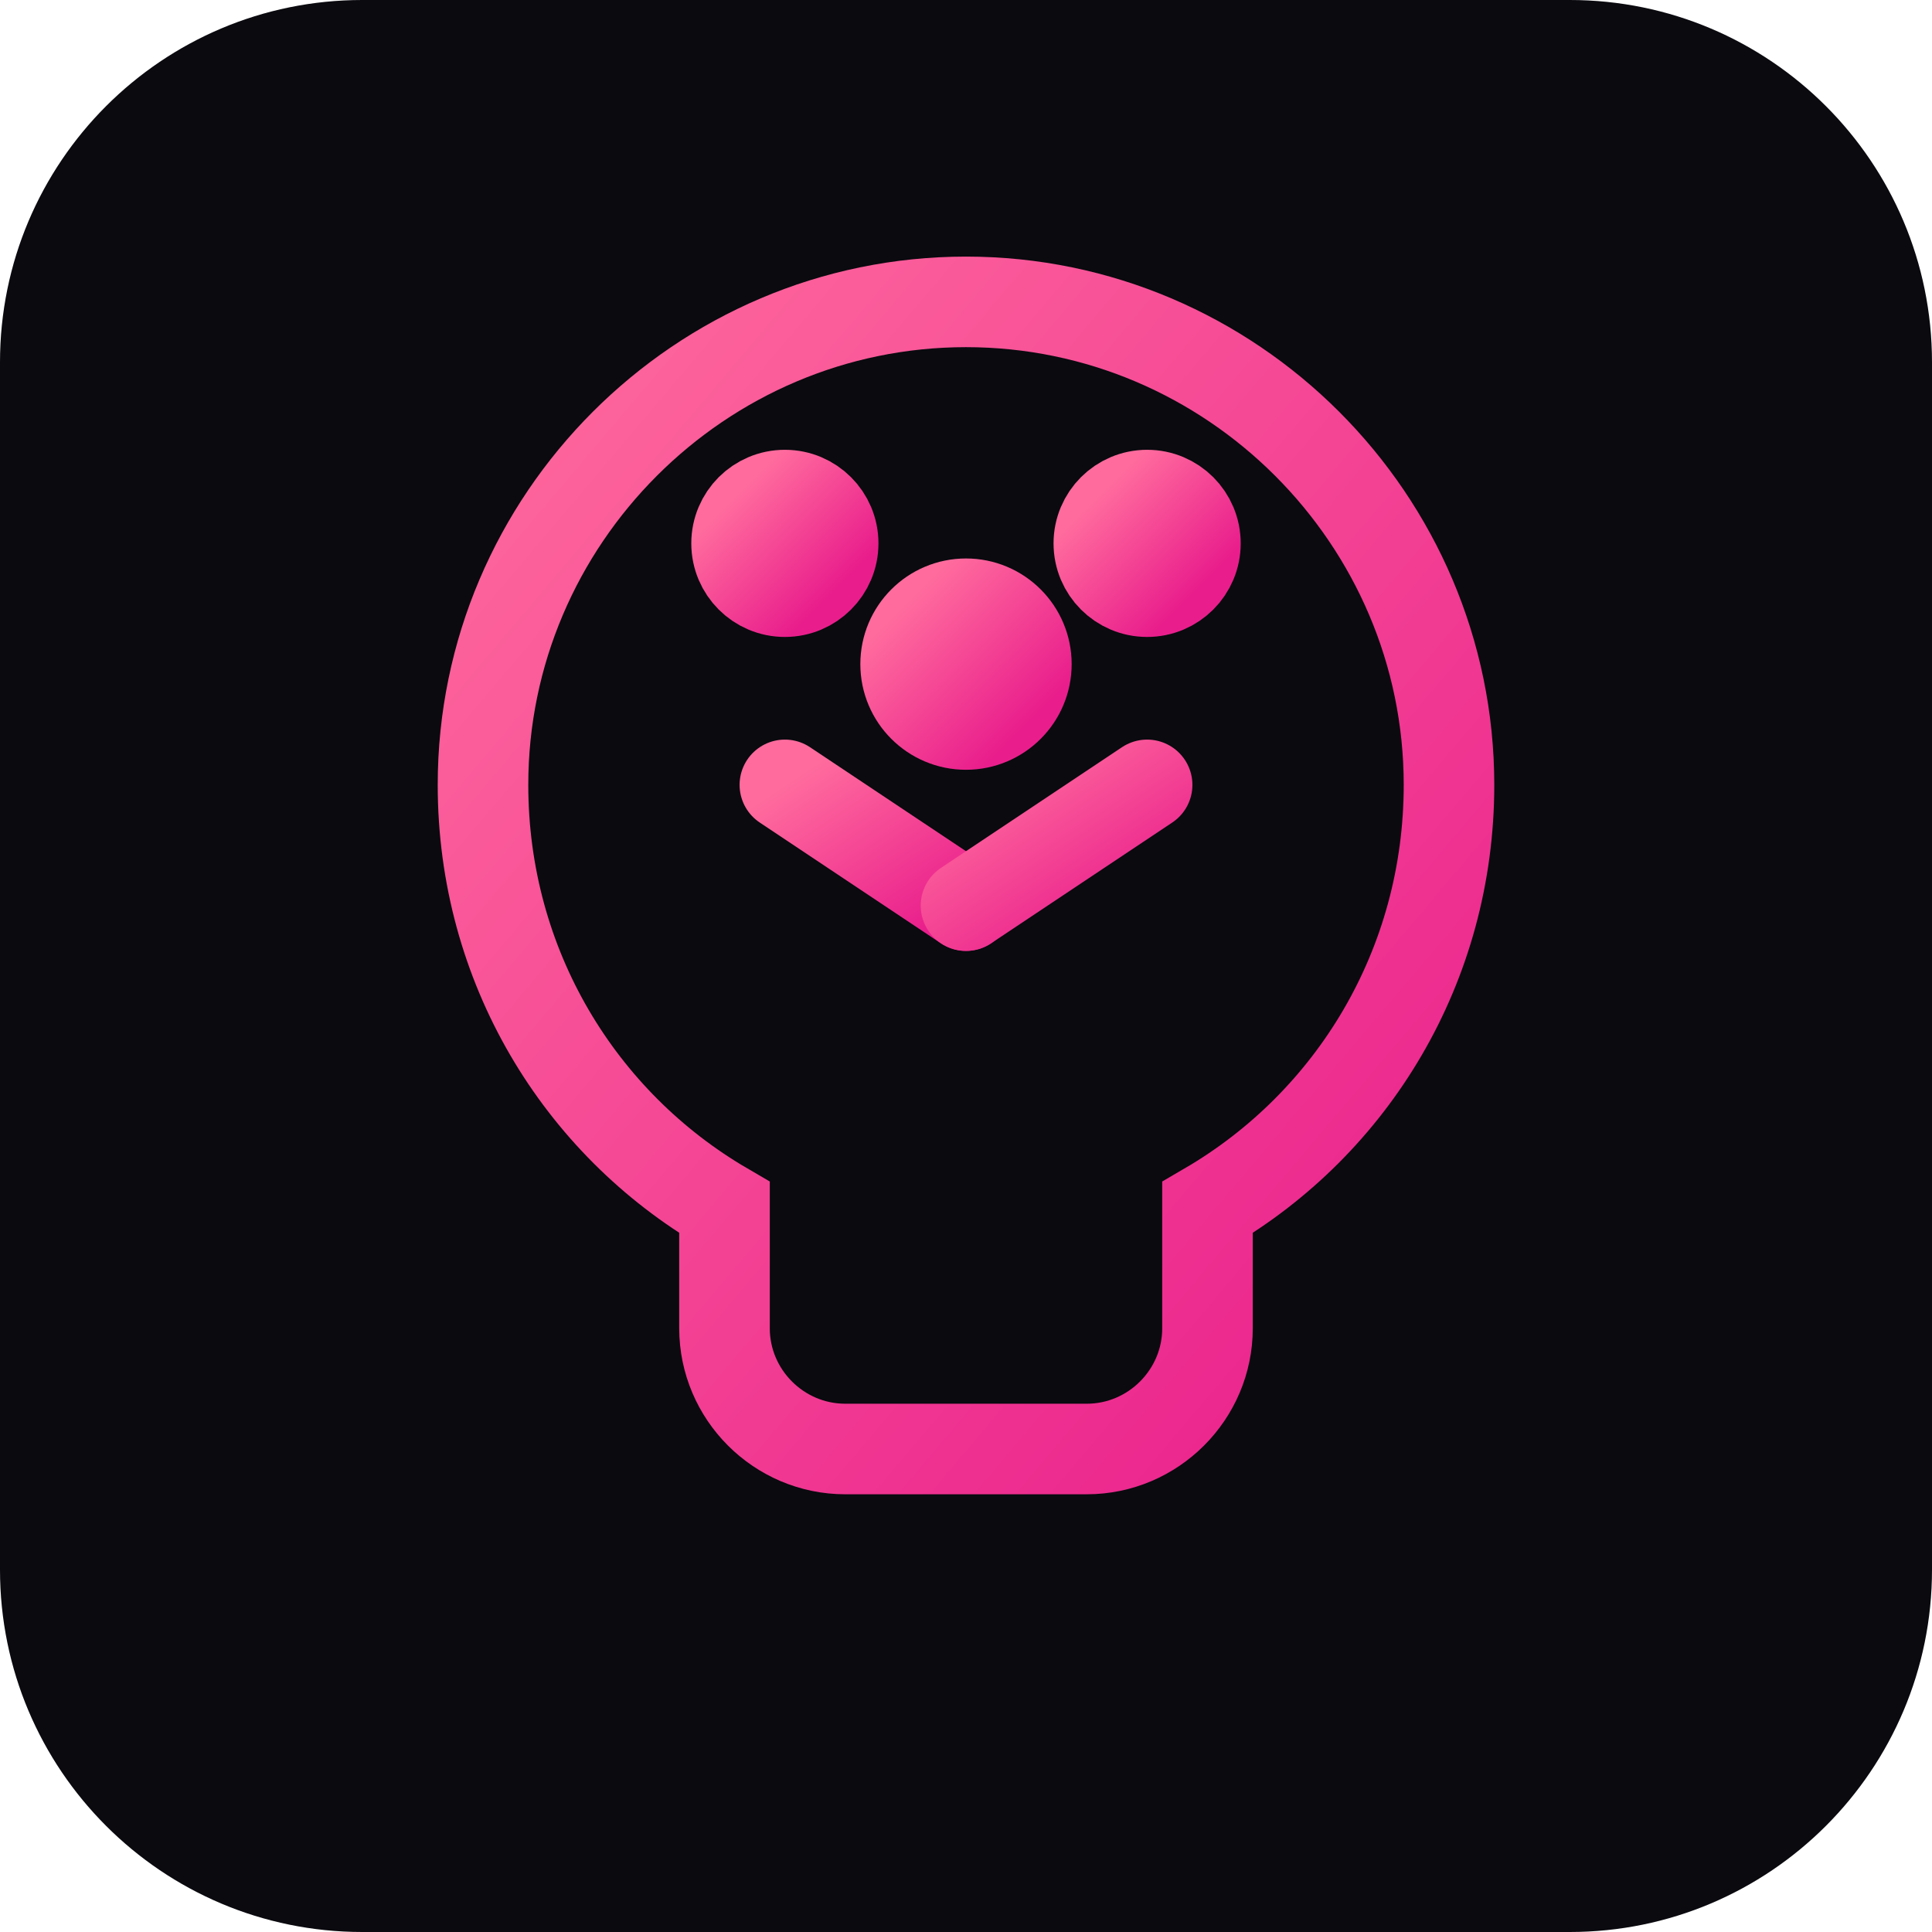
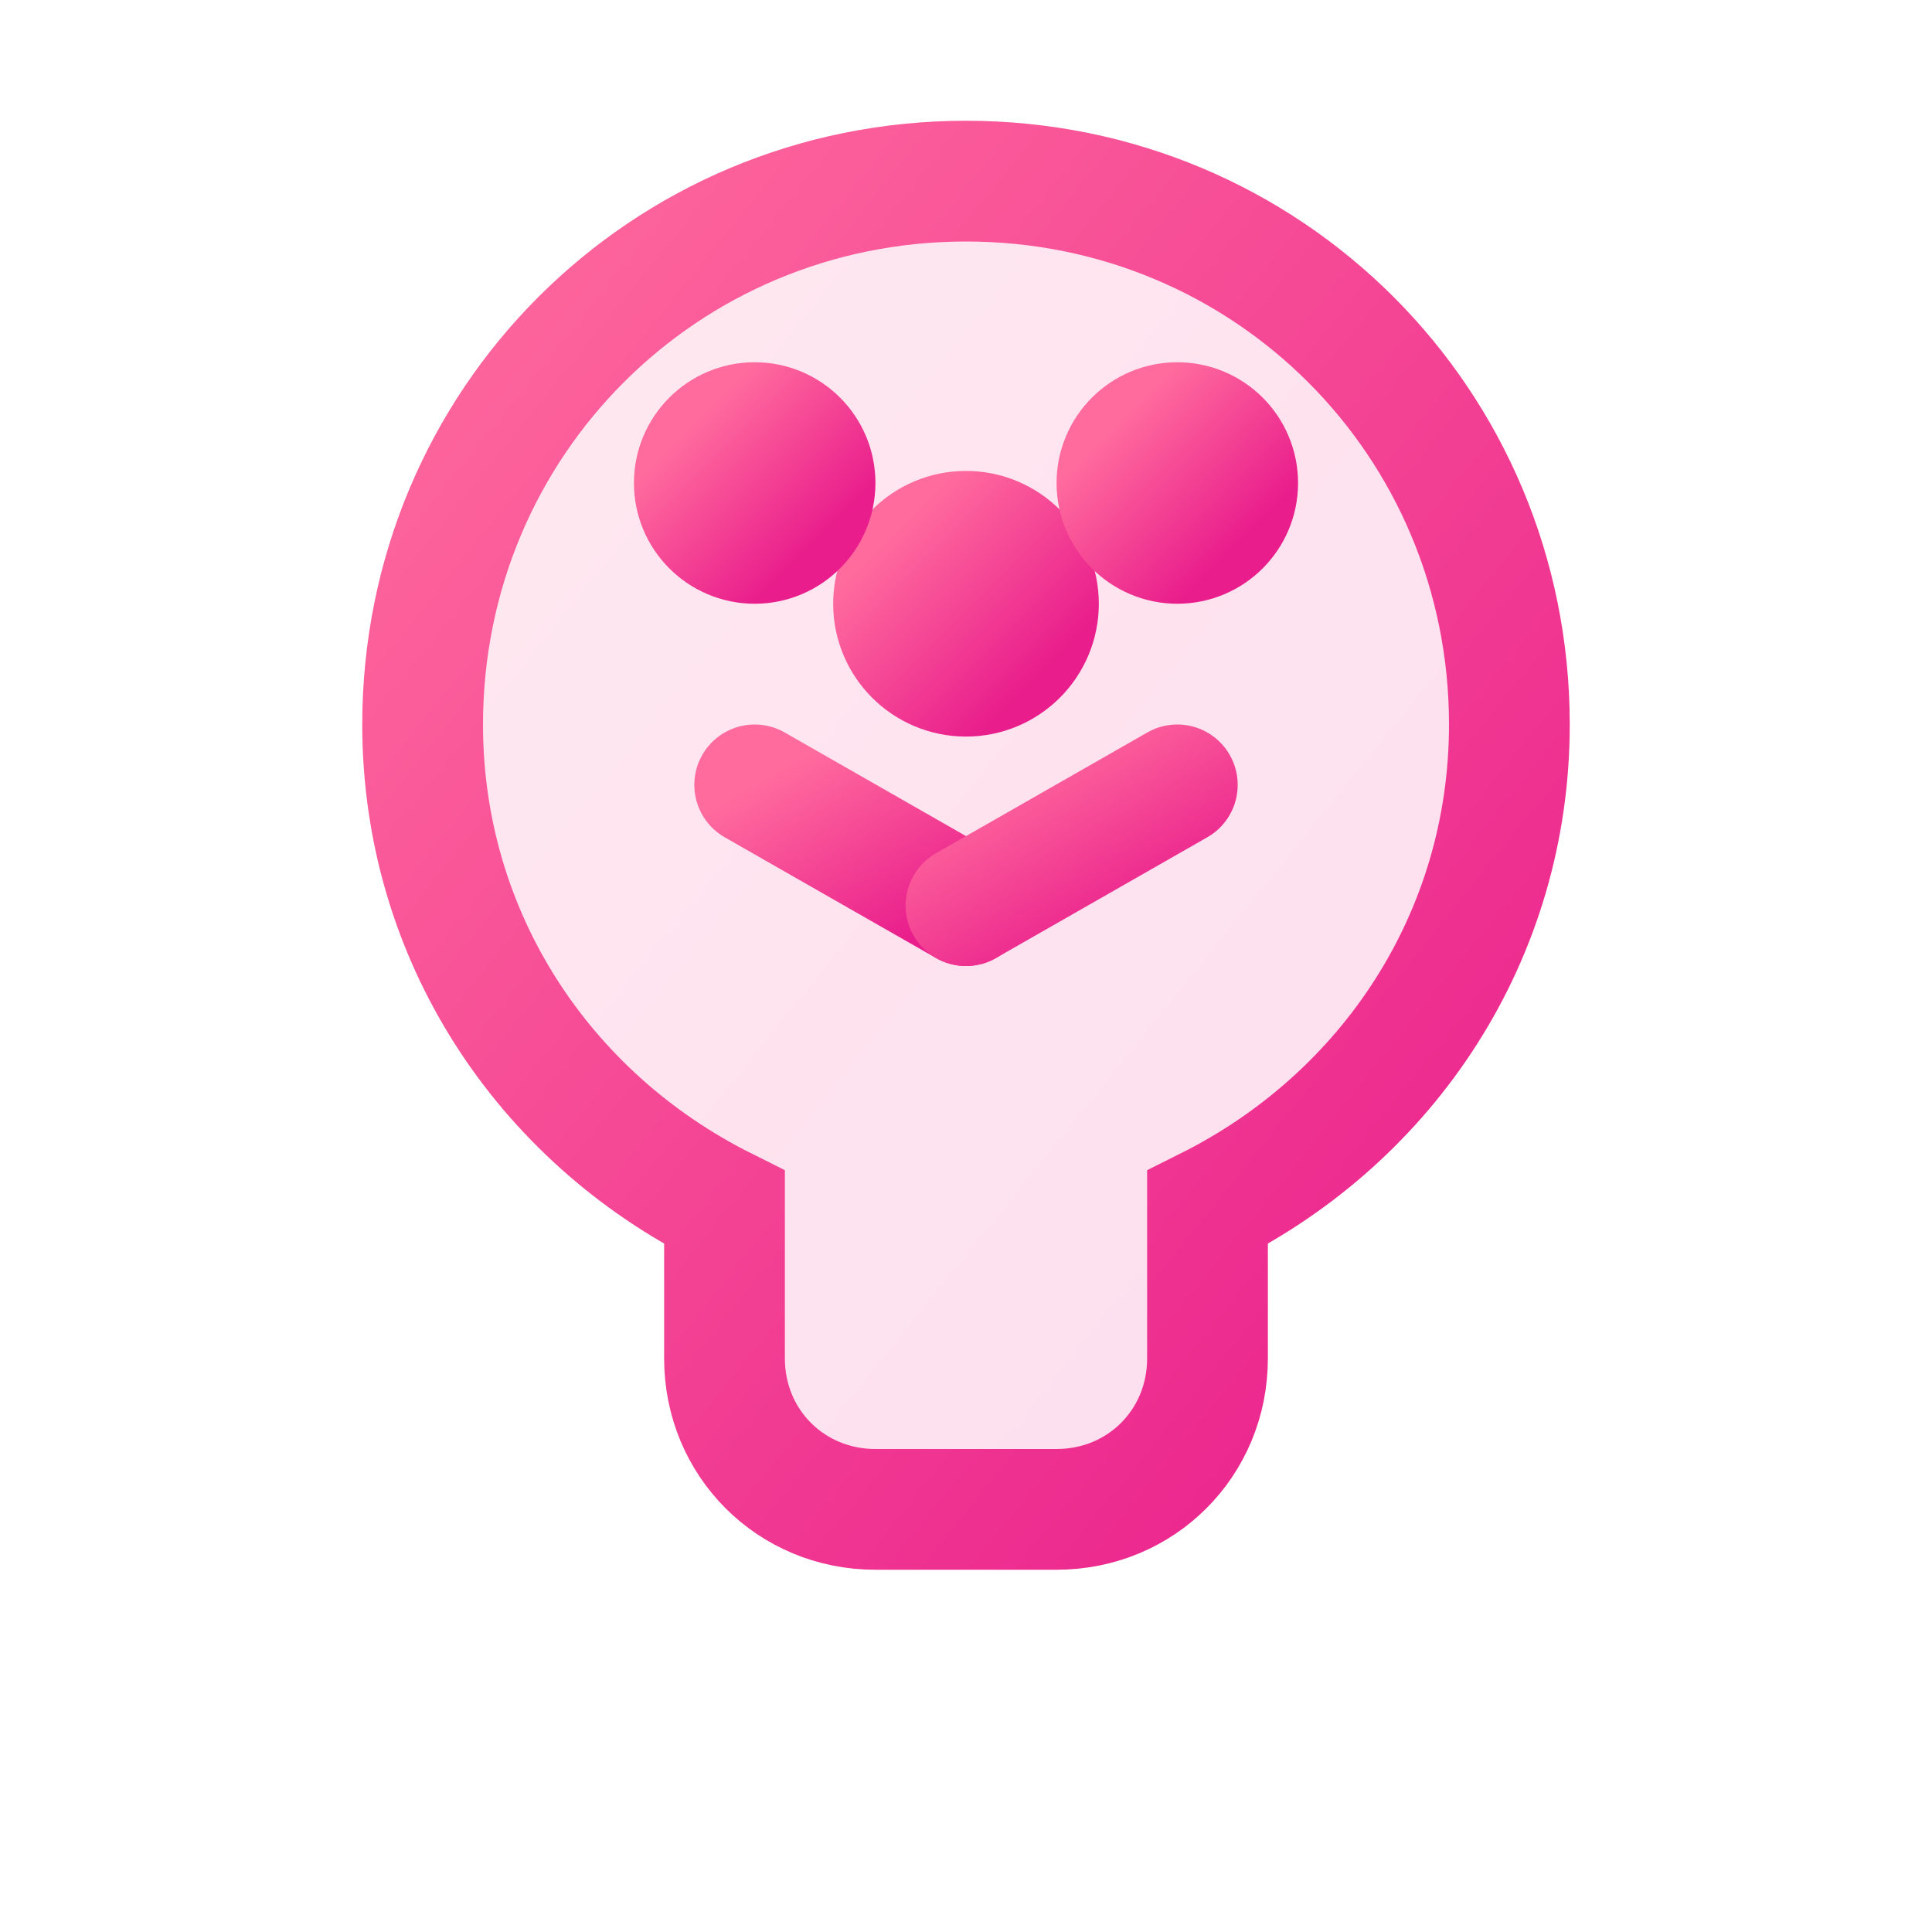
<svg xmlns="http://www.w3.org/2000/svg" viewBox="0 0 32 32" width="32" height="32">
  <defs>
    <linearGradient id="pinkGrad" x1="0%" y1="0%" x2="100%" y2="100%">
      <stop offset="0%" style="stop-color:#ff6b9d" />
      <stop offset="100%" style="stop-color:#e91e8c" />
    </linearGradient>
  </defs>
-   <rect width="32" height="32" rx="6" fill="#0a0a0f" />
-   <g fill="none" stroke="url(#pinkGrad)" stroke-width="1.5" stroke-linecap="round">
-     <path d="M16 5c-4.4 0-8 3.6-8 8 0 3 1.6 5.6 4 7v2c0 1.1.9 2 2 2h4c1.1 0 2-.9 2-2v-2c2.4-1.4 4-4 4-7 0-4.4-3.6-8-8-8z" />
-     <circle cx="16" cy="11" r="1" fill="url(#pinkGrad)" />
-     <line x1="16" y1="12" x2="16" y2="15" />
-     <line x1="13" y1="10" x2="13" y2="13" />
-     <line x1="19" y1="10" x2="19" y2="13" />
-     <circle cx="13" cy="9" r="0.8" fill="url(#pinkGrad)" />
-     <circle cx="19" cy="9" r="0.8" fill="url(#pinkGrad)" />
-     <line x1="13" y1="13" x2="16" y2="15" />
-     <line x1="19" y1="13" x2="16" y2="15" />
-     <line x1="13" y1="25" x2="19" y2="25" />
-     <line x1="14" y1="27" x2="18" y2="27" />
+   <g fill="none" stroke="url(#pinkGrad)" stroke-width="2" stroke-linecap="round">
+     <path d="M16 3c-5 0-9 4-9 9 0 3.5 2 6.5 5 8v2.5c0 1.4 1.1 2.5 2.5 2.5h3c1.4 0 2.5-1.1 2.5-2.5V20c3-1.5 5-4.5 5-8 0-5-4-9-9-9z" fill="url(#pinkGrad)" fill-opacity="0.15" />
+     <circle cx="16" cy="10" r="1.2" fill="url(#pinkGrad)" />
+     <line x1="16" y1="11.5" x2="16" y2="15" />
+     <line x1="12.5" y1="9" x2="12.5" y2="13" />
+     <line x1="19.5" y1="9" x2="19.5" y2="13" />
+     <circle cx="12.5" cy="8" r="1" fill="url(#pinkGrad)" />
+     <circle cx="19.5" cy="8" r="1" fill="url(#pinkGrad)" />
+     <line x1="12.5" y1="13" x2="16" y2="15" />
+     <line x1="19.5" y1="13" x2="16" y2="15" />
+     <line x1="12" y1="27" x2="20" y2="27" />
+     <line x1="13" y1="29.5" x2="19" y2="29.5" />
  </g>
</svg>
